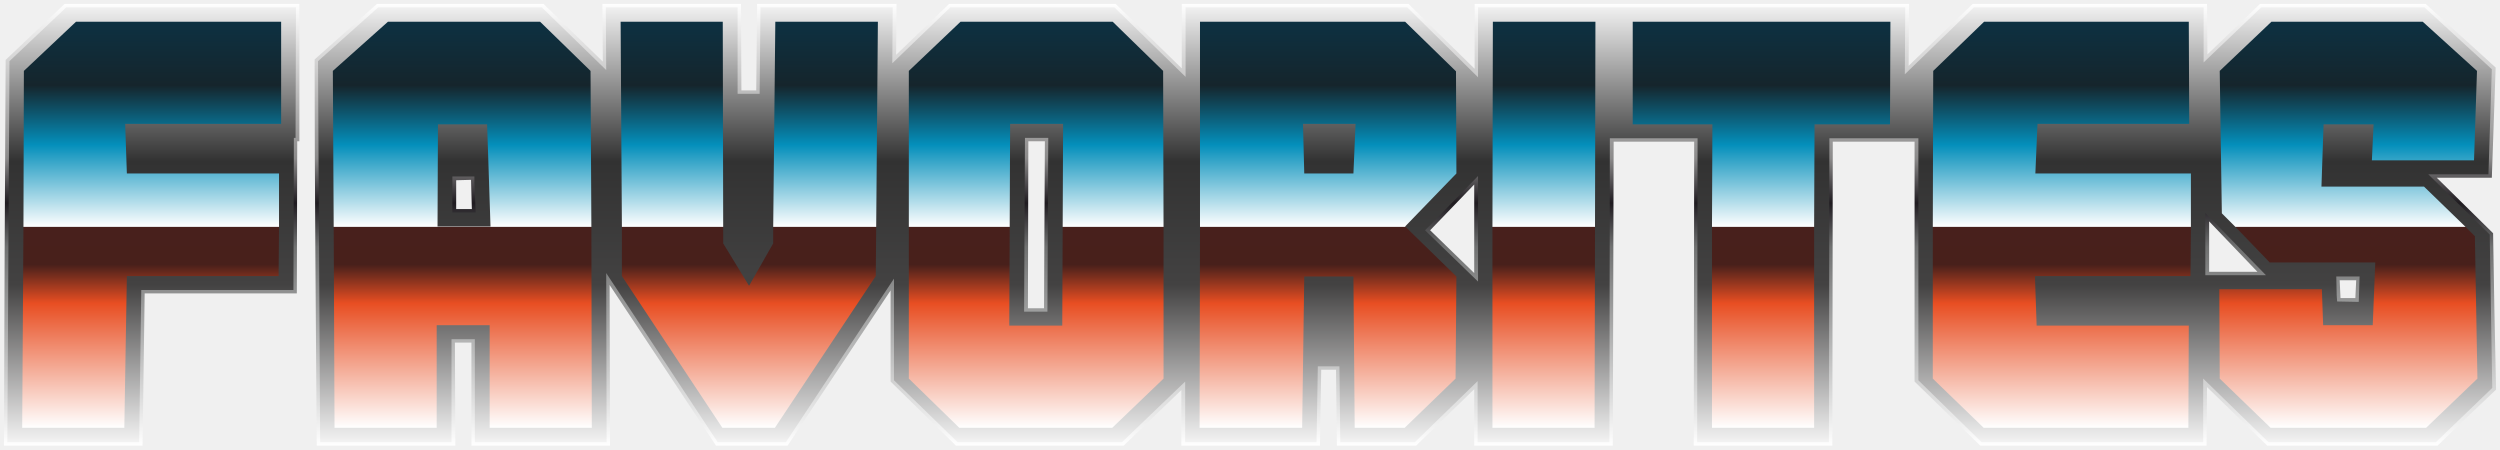
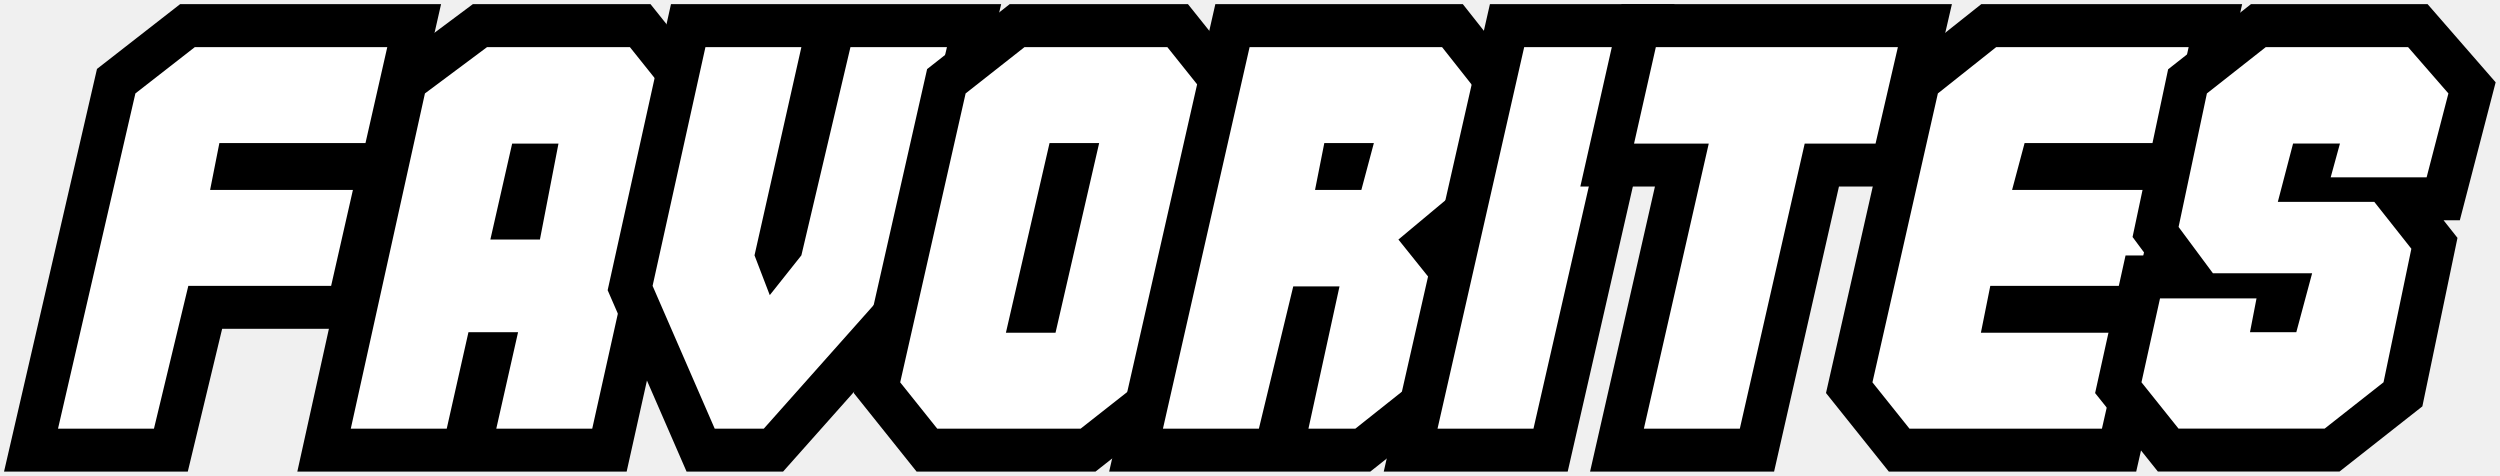
- <svg xmlns="http://www.w3.org/2000/svg" width="634.02" height="114" clip-rule="evenodd" fill-rule="evenodd" image-rendering="optimizeQuality" shape-rendering="geometricPrecision" text-rendering="geometricPrecision" version="1.1" viewBox="0 0 58.894 10.606">
+ <svg xmlns="http://www.w3.org/2000/svg" width="601.34" height="114.43" clip-rule="evenodd" fill-rule="evenodd" image-rendering="optimizeQuality" shape-rendering="geometricPrecision" text-rendering="geometricPrecision" version="1.1" viewBox="0 0 55.859 10.646">
  <defs>
    <style type="text/css">
    .fil2 {fill:url(#id0)}
    .fil3 {fill:url(#id1)}
    .fil0 {fill:url(#id2)}
    .fil1 {fill:url(#id3);fill-rule:nonzero}
   </style>
    <linearGradient id="id0" x1="29.4" x2="29.4" y1="5.26" y2="10" gradientUnits="userSpaceOnUse">
      <stop stop-color="#48201C" offset="0" />
      <stop stop-color="#48201B" offset=".188" />
      <stop stop-color="#E84E22" offset=".38" />
      <stop stop-color="#fff" offset="1" />
    </linearGradient>
    <linearGradient id="id1" x1="29.4" x2="29.4" y1=".42" y2="5.26" gradientUnits="userSpaceOnUse">
      <stop stop-color="#0D3142" offset="0" />
      <stop stop-color="#15252C" offset=".31" />
      <stop stop-color="#048FBB" offset=".6" />
      <stop stop-color="#fff" offset="1" />
    </linearGradient>
    <linearGradient id="id2" x1="29.21" x2="29.21" y1="-.18" y2="10.6" gradientUnits="userSpaceOnUse">
      <stop stop-color="#FEFEFE" offset="0" />
      <stop stop-color="#323232" offset=".361" />
      <stop stop-color="#434242" offset=".631" />
      <stop stop-color="#fff" offset="1" />
    </linearGradient>
    <linearGradient id="id3" x1="29.4" x2="29.4" y2="10.42" gradientUnits="userSpaceOnUse">
      <stop stop-color="#FEFEFE" offset="0" />
      <stop stop-color="#8C8B8B" offset=".349" />
      <stop stop-color="#1F1B20" offset=".451" />
      <stop stop-color="#6F7070" offset=".549" />
      <stop stop-color="#fff" offset="1" />
    </linearGradient>
  </defs>
-   <g transform="translate(.047232 .093036)">
-     <path class="fil0" d="m53.25 0.04-1.3 1.25-0.01-1.25h-5.48l-1.56 1.52v-1.52h-10.16v1.59l-1.62-1.59h-5.29v1.58l-1.61-1.58h-3.91l-1.31 1.26 0.01-1.26h-3.2l-0.02 2.04h-0.44v-2.04h-3.19l0.01 1.42-1.46-1.42h-3.9l-1.44 1.29 0.05 9.05h3.18v-2.43h0.47v2.43h3.19l-0.01-3.89 2.57 3.89h1.65l2.49-3.76v2.27l1.52 1.49h3.92l1.43-1.37v1.37h3.18l0.03-1.79h0.43l0.02 1.79h1.81l1.43-1.38v1.38h3.19l0.02-7.17h1.98l-0.01 7.17h3.19l0.01-7.17h2.02l-0.01 5.68 1.53 1.49h5.28v-1.44l1.48 1.44h3.99l1.35-1.3-0.06-3.65-1.39-1.37h1.36l0.09-2.54-1.62-1.48zm-1.27 6.1 0.01-1.11 1.28 1.33h-1.29zm-18.23-0.96 0.99-1.02-0.01 2.29-1.14-1.11zm21.33 1.7-0.01-0.41h0.47l-0.02 0.51h-0.43zm-48.21-0.09 0.01-3.59h0.04l0.01-3.16h-5.48l-1.37 1.3-0.04 9.04h3.19l0.05-3.59zm4.19-2.57 0.02 0.66h-0.46l0.01-0.77h0.43zm13.3 3h-0.24l0.01-4.02h0.47l-0.02 4.02z" />
-     <path class="fil1" d="m53.26 0.08-1.36 1.3v-1.3h-5.42l-1.63 1.58 0.01-1.58h-10.08v1.65l-1.67-1.65h-5.23v1.64l-1.68-1.64h-3.87l-1.37 1.32 0.01-1.32h-3.12l-0.02 2.04h-0.52v-2.04h-3.11l0.01 1.48-1.52-1.48h-3.86l-1.42 1.27 0.05 8.99h3.1v-2.43h0.55v2.43h3.11l-0.01-3.99 2.63 3.99h1.61l2.55-3.86v2.4l1.5 1.46h3.88l1.49-1.43v1.43h3.1l0.03-1.79h0.51l0.02 1.79h1.76l1.48-1.44v1.44h3.11l0.01-7.17h2.07l-0.01 7.17h3.11l0.01-7.17h2.1v5.71l1.49 1.46h5.23v-1.5l1.54 1.5h3.95l1.33-1.28-0.06-3.62-1.45-1.42h1.42l0.08-2.48-1.59-1.46zm-1.27 1.11 1.24-1.19h3.91l1.65 1.5-0.09 2.6h-1.3l1.33 1.31c0.02 1.23 0.04 2.46 0.07 3.69-0.46 0.44-0.93 0.88-1.38 1.32h-4.02l-1.42-1.38-0.01 1.38h-5.34l-1.55-1.51v-5.66h-1.93l-0.01 7.17h-3.27l0.01-7.17h-1.9l-0.02 7.17h-3.27v-1.33l-1.37 1.33h-1.87l-0.02-1.79h-0.35l-0.03 1.79h-3.27v-1.31l-1.36 1.31h-3.96l-1.54-1.51v-2.15l-2.43 3.66h-1.69l-2.51-3.79 0.01 3.79h-3.27v-2.43h-0.39l0.01 2.43h-3.27c-0.02-3.03-0.05-6.07-0.05-9.11 0.49-0.44 0.98-0.87 1.47-1.31h3.93l1.4 1.36-0.01-1.36h3.27l0.01 2.04h0.35l0.02-2.04h3.29l-0.01 1.2 1.25-1.2h3.93l1.56 1.52v-1.52h5.35l1.56 1.53v-1.53h10.25l-0.01 1.46 1.51-1.46h5.53zm-0.05 4.95v-1.21l1.43 1.47h-1.43zm0.09-1.01v1.19h1.14zm-18.31 0.02 1.06-1.09v2.49l-1.25-1.21zm0.97-0.89-1.04 1.08 1.04 1.01zm20.35 2.62-0.01-0.45h0.55l-0.02 0.6-0.51-0.01zm0.07-0.36 0.02 0.42h0.35l0.02-0.42zm-48.28 0.23 0.01-3.59h0.04l0.01-3.08h-5.42l-1.34 1.27-0.05 8.99h3.11l0.05-3.59zm0.09-3.51-0.01 3.59h-3.59l-0.05 3.59h-3.27c0.01-3.03 0.02-6.07 0.04-9.1 0.46-0.44 0.93-0.88 1.39-1.32h5.54v3.24zm4.18 0.97 0.03 0.71h-0.55v-0.85h0.52zm-0.06 0.63-0.02-0.69-0.35 0.01v0.68zm13.32 2.42h-0.29c0.01-1.37 0.01-2.73 0.02-4.1h0.55c-0.01 1.37-0.01 2.73-0.02 4.1zm-0.2-0.08h0.38l0.02-3.94h-0.39z" fill-rule="nonzero" />
-     <path class="fil2" d="m2.84 10h-2.41l0.03-4.74h6.03l-0.01 1.16h-3.58zm7.37 0h-2.41l-0.02-4.74h6.08l0.01 4.74h-2.41v-2.42h-1.25zm6.76-4.74v0.39l0.61 1 0.57-1v-0.39h2.43l-0.01 1.16-2.38 3.58h-1.24l-2.37-3.58v-1.16zm6.75 2.33h1.25l0.01-2.33h2.38v3.58l-1.21 1.16h-3.61l-1.19-1.16v-3.58h2.38zm6.96-1.16-0.05 3.57h-2.42l0.01-4.74h4.85l1.2 1.17-0.02 2.41-1.2 1.16h-1.18l-0.03-3.57zm6.86-1.17-0.01 4.74h-2.41v-4.74zm5.17 0v4.74h-2.41v-4.74zm5.25 2.33h3.59l-0.01 2.41h-4.83l-1.2-1.16v-3.58h6.09l-0.01 1.16h-3.67zm10.12-2.33 0.22 0.22 0.06 3.36-1.21 1.16h-3.67l-1.2-1.16-0.01-2.11h2.42l0.03 0.85h1.17l0.06-1.48h-2.49l-0.81-0.84z" fill="#fff" />
-     <path class="fil3" d="m0.46 5.26 0.01-3.68 1.23-1.16h4.84v2.41h-3.68l0.04 1.17h3.59v1.26zm7.32 0-0.02-3.68 1.3-1.16h3.59l1.19 1.16 0.02 3.68zm3.7-0.01-0.08-2.41h-1.16l-0.01 2.41zm3.07-4.83h2.41l0.01 4.84h-2.39zm3.6 4.84 0.05-4.84h2.42l-0.04 4.84zm6.83 0 0.01-2.43h-1.25l-0.01 2.43h-2.38v-3.68l1.22-1.16h3.59l1.19 1.16 0.01 3.68zm3.24 0v-4.84h4.84l1.2 1.17 0.01 2.41-1.21 1.25 0.01 0.01zm2.43-2.43 0.03 1.17h1.16l0.05-1.17zm6.9-2.41-0.01 4.84h-2.42l0.01-4.84zm0.88 0h6.08l-0.01 2.42h-1.78l-0.01 2.42h-2.41l0.01-2.42h-1.88zm7.08 4.84 0.01-3.68 1.2-1.16h4.83l0.01 2.41h-3.58l-0.05 1.17h3.67v1.26zm10.36-1.57 0.04-0.85h-1.18l-0.05 1.47h2.42l0.98 0.95h-5.43l-0.32-0.32-0.05-3.36 1.22-1.16h3.57l1.28 1.16-0.07 2.11z" fill="#fff" />
+   <g transform="matrix(1.3658 0 0 1.3658 -1.3156 -1.8578)" fill="#fff" stroke="#000" stroke-width="1.407" style="paint-order:markers stroke fill" aria-label="FAVORITES">
+     <path d="m3.454 8.384h-1.572l1.268-5.493 0.974-0.759h3.153l-0.357 1.572h-2.394l-0.152 0.768h2.34l-0.357 1.572h-2.34z" style="paint-order:markers stroke fill" />
+     <path d="m8.251 8.384h-1.572l1.215-5.493 1.018-0.759h2.34l0.607 0.759-1.224 5.493h-1.572l0.357-1.581h-0.813zm1.527-3.099 0.304-1.572h-0.759l-0.357 1.572z" style="paint-order:markers stroke fill" />
+     <path d="m12.49 2.132h1.572l-0.768 3.412 0.25 0.652 0.518-0.652 0.804-3.412h1.581l-0.92 3.912-2.081 2.34h-0.804l-1.018-2.34z" style="paint-order:markers stroke fill" />
+     <path d="m17.413 6.812h0.813l0.715-3.108h-0.813zm-1.125 1.572-0.607-0.759 1.072-4.734 0.965-0.759h2.34l0.607 0.759-1.063 4.734-0.965 0.759z" style="paint-order:markers stroke fill" />
+     <path d="m22.121 6.053-0.563 2.331h-1.572l1.42-6.252h3.153l0.607 0.768-0.348 1.572-0.974 0.813 0.616 0.768-0.366 1.572-0.956 0.759h-0.768l0.509-2.331zm0.509-2.349-0.152 0.768h0.759l0.205-0.768z" style="paint-order:markers stroke fill" />
+     <path d="m27.486 2.132-1.429 6.252h-1.572l1.42-6.252z" style="paint-order:markers stroke fill" />
+     <path d="m28.062 2.132h3.966l-0.366 1.581h-1.161l-1.063 4.671h-1.572l1.063-4.671h-1.224z" style="paint-order:markers stroke fill" />
+     <path d="m33.388 6.812h2.34l-0.357 1.572h-3.153l-0.607-0.759 1.072-4.734 0.956-0.759h3.153l-0.348 1.572h-2.34l-0.205 0.768h2.394l-0.357 1.572h-2.394z" style="paint-order:markers stroke fill" />
+     <path d="m39.119 4.266 0.152-0.554h-0.768l-0.25 0.956h1.581l0.607 0.768-0.456 2.188-0.965 0.759h-2.394l-0.607-0.759 0.304-1.375h1.581l-0.107 0.554h0.759l0.259-0.965h-1.625l-0.563-0.759 0.464-2.188 0.965-0.759h2.331l0.661 0.759-0.357 1.375z" style="paint-order:markers stroke fill" />
  </g>
</svg>
